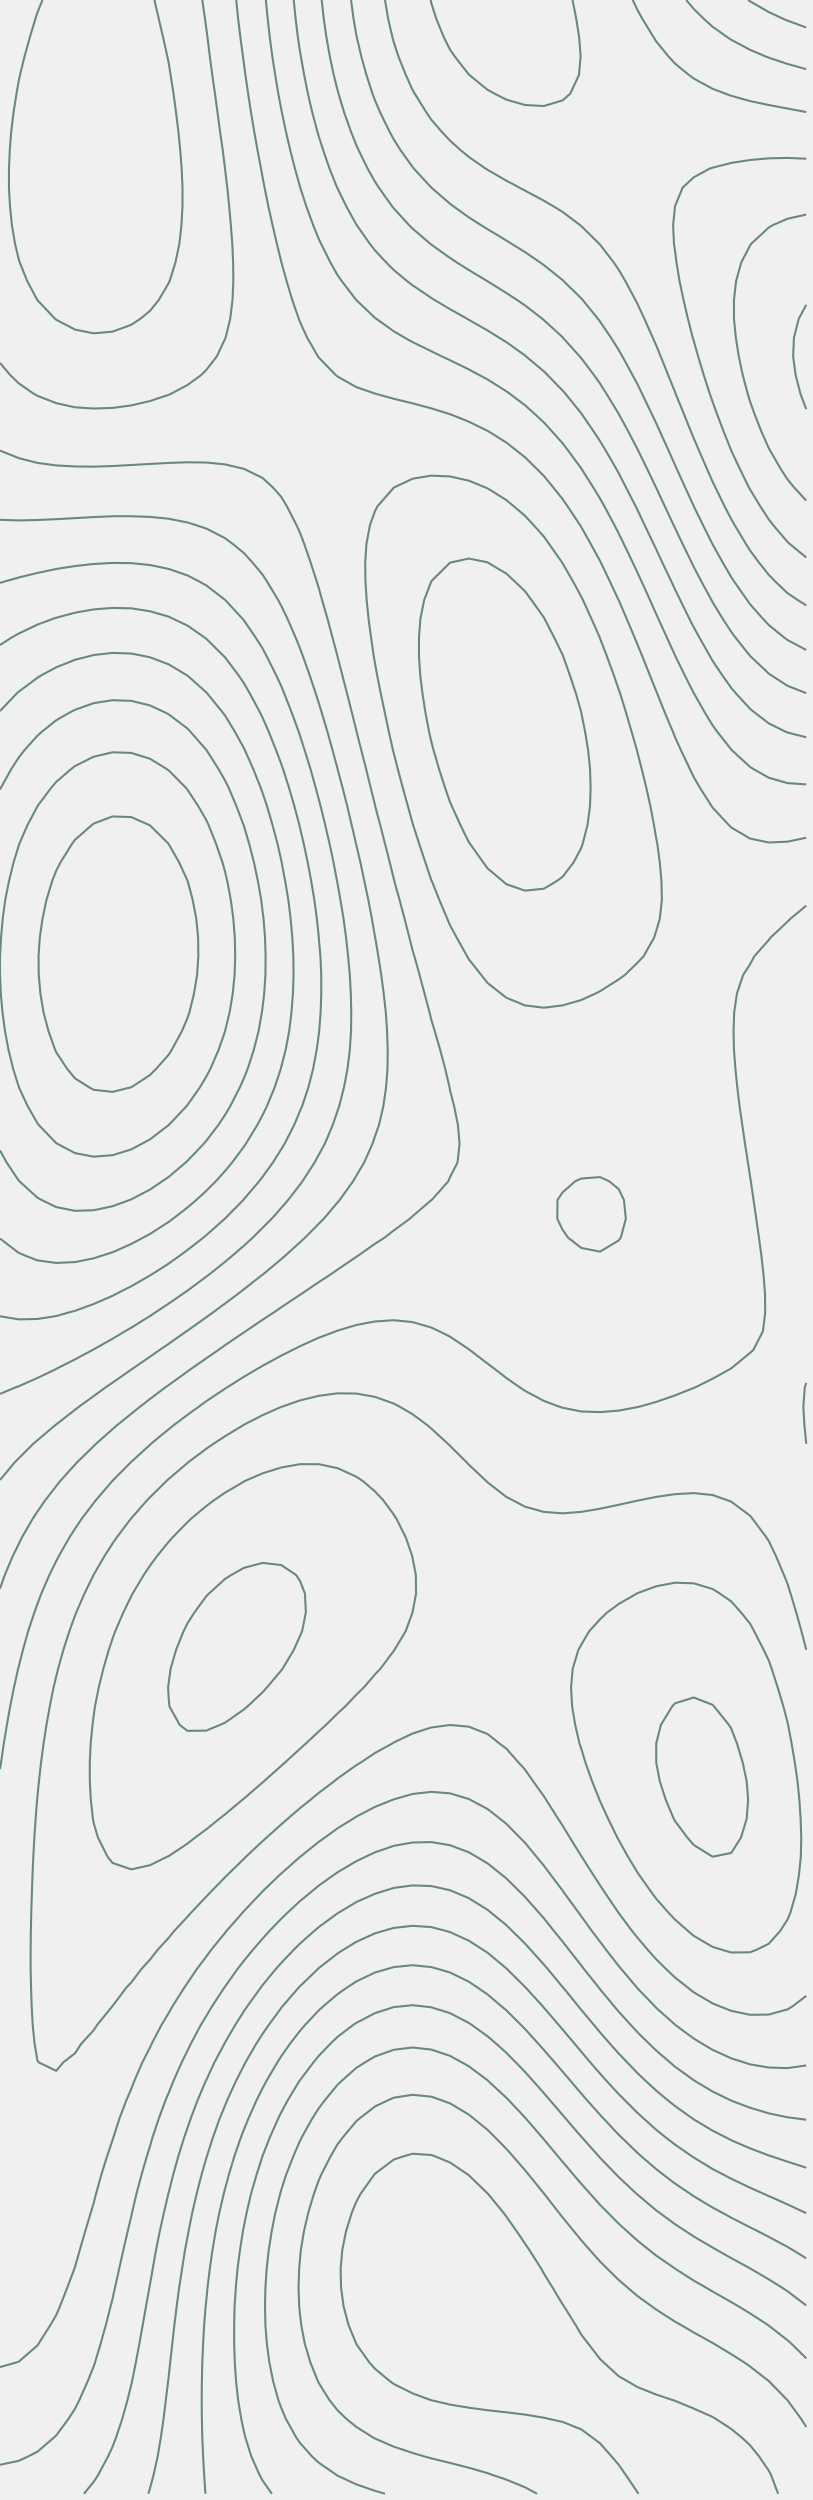
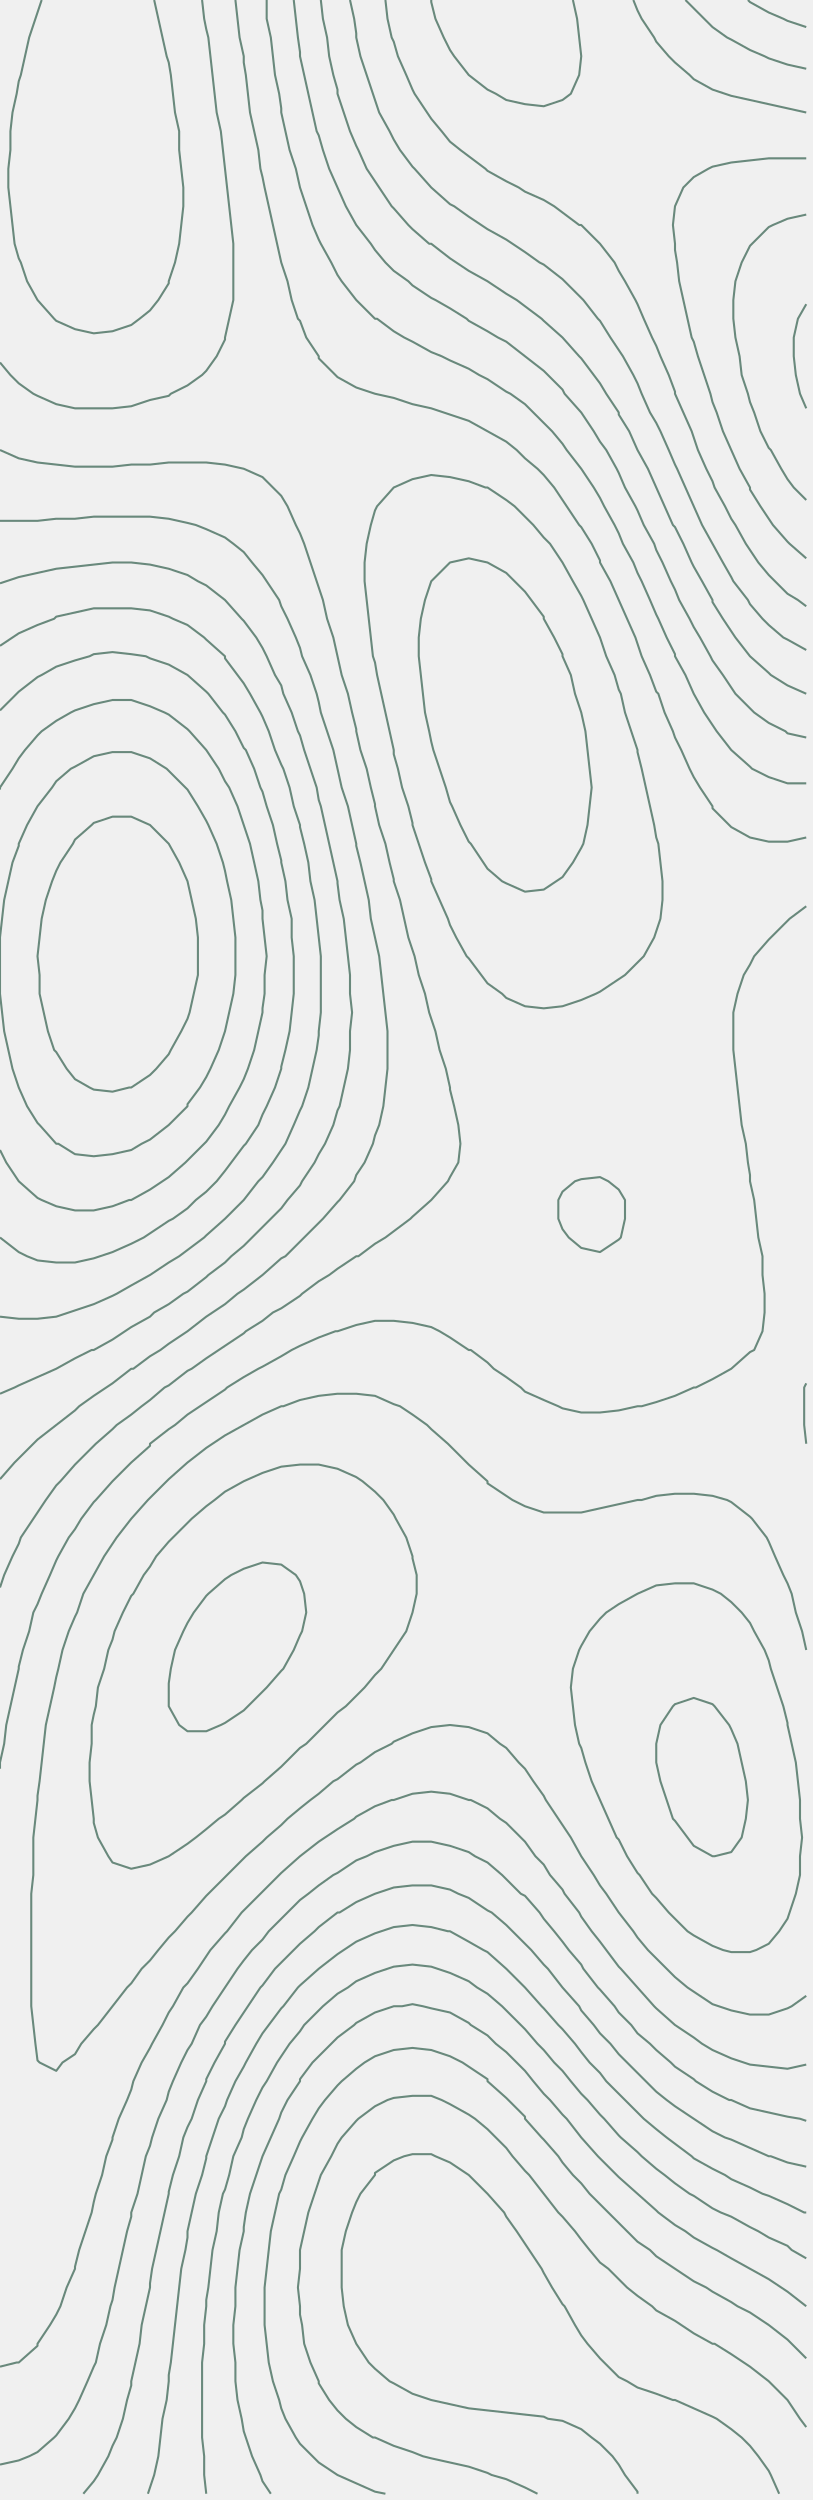
<svg xmlns="http://www.w3.org/2000/svg" preserveAspectRatio="none" overflow="visible" style="display: block;" width="390" height="1200" viewBox="0 0 390 1200" fill="none">
  <g id="Icon" opacity="0.7" clip-path="url(#clip0_0_97)">
-     <path id="Vector" d="M20.4 0L18 5.9L17 9L14.3 18L11.8 27L9.6 36L9 38.8L7.9 45L6.5 54L5.4 63L4.7 72L4.3 81V90L4.8 99L5.7 108L7.2 117L9 124.5L9.5 126L13.1 135L17.9 144L18 144.1L26.4 153L27 153.5L36 158.2L45 160L54 159.2L63 155.9L67.4 153L72 149.2L76.2 144L81 135.8L81.4 135L84.2 126L86.1 117L87.1 108L87.6 99V90L87.2 81L86.5 72L85.6 63L84.5 54L83.3 45L81.9 36L81 30.4L80.3 27L78.3 18L76.2 9L74.1 0M387 791.9L384.7 783L382.2 774L379.5 765L378 760.2L376.3 756L372.5 747L369 739.7L367.9 738L361.2 729L360 727.5L351 720.8L348.8 720L342 717.6L333 716.7L324 717.2L315 718.5L307.6 720L306 720.3L297 722.3L288 724.2L279 725.7L270 726.4L261 725.7L252 723.2L245.9 720L243 718.5L234 711.5L233.5 711L225 703L224.1 702L216 694L215 693L207 685.7L205 684L198 678.8L191.5 675L189 673.7L180 670.5L171 668.9L162 668.8L153 670L144 672.2L136 675L135 675.3L126 679.3L117 683.9L116.9 684L108 689.4L102.5 693L99 695.4L90.2 702L90 702.2L81 709.9L79.8 711L72 718.7L70.7 720L63 728.8L62.8 729L56 738L54 740.9L50.1 747L45 755.8L44.9 756L40.5 765L36.6 774L36 775.5L33.3 783L30.4 792L27.9 801L27 804.6L25.7 810L23.9 819L22.3 828L20.9 837L19.7 846L18.7 855L18 862L17.8 864L17.1 873L16.5 882L16 891L15.6 900L15.3 909L15 918L14.8 927L14.7 936V945L14.9 954L15.2 963L15.7 972L16.6 981L18 989.2L18.7 990L27 994L30.3 990L36 985.6L39 981L45 974.5L46.6 972L53.9 963L54 962.9L60.7 954L63 951.6L68 945L72 940.6L75.6 936L81 930.1L83.5 927L90 920L91.8 918L99 910.4L100.3 909L108 901.1L109.1 900L117 892.3L118.3 891L126 883.8L128 882L135 875.7L138.1 873L144 867.9L148.9 864L153 860.6L160.4 855L162 853.7L171 847.3L173.2 846L180 841.4L188.1 837L189 836.4L198 832.1L207 829.2L215.9 828H216H216.1L225 828.8L234 832.3L239.9 837L243 839.3L248.9 846L252 849.4L255.9 855L261 862.1L262.2 864L267.9 873L270 876.2L273.5 882L279 890.9L279.1 891L284.8 900L288 904.9L290.7 909L296.8 918L297 918.3L303.5 927L306 930.1L311 936L315 940.5L319.6 945L324 949.2L330.1 954L333 956.3L342 961.6L345.4 963L351 965.2L360 967.1L369 967L378 964.5L380.5 963L387 958M97.1 0L98.4 9L99 13.5L99.6 18L100.7 27L101.9 36L103.2 45L104.4 54L105.6 63L106.9 72L108 80.8V81L109.1 90L110 99L110.8 108L111.5 117L111.9 126L112 135L111.6 144L110.5 153L108.3 162L108 162.7L104.1 171L99 177.6L96.6 180L90 184.8L82.1 189L81 189.5L72 192.5L63 194.6L54 195.8L45 196.1L36 195.5L27 193.5L18 190L16.2 189L9 184L4.9 180L0 174.2M387 434.7L379.4 441L378 442.4L369.9 450L369 451.2L362.1 459L360 462.9L356.7 468L353.7 477L352.4 486L352.1 495L352.3 504L353 513L353.9 522L355 531L356.3 540L357.6 549L359 558L360 564.5L360.4 567L361.7 576L363 585L364.3 594L365.5 603L366.5 612L367.2 621L367.3 630L366.2 639L361.6 648L360 649.4L351 656.8L350.7 657L342 661.8L333.6 666L333 666.2L324 669.8L315 672.9L307.7 675L306 675.4L297 677.1L288 677.8L279 677.5L270 675.7L267.9 675L261 672.4L252 667.6L249.6 666L243 661.4L237.3 657L234 654.5L225.5 648L225 647.6L216 641.6L210.8 639L207 637.2L198 634.6L189 633.7L180 634.3L171 636L162 638.7L161.3 639L153 642.1L144 646.2L140.4 648L135 650.7L126 655.6L123.6 657L117 660.9L108.9 666L108 666.6L99 672.6L95.7 675L90 679.1L83.5 684L81 686L72.5 693L72 693.5L63 701.7L62.7 702L54 710.8L53.8 711L46.1 720L45 721.4L39.2 729L36 733.8L33.3 738L28.2 747L27 749.3L23.7 756L19.8 765L18 769.8L16.5 774L13.5 783L11 792L9 799.9L8.7 801L6.7 810L4.9 819L3.3 828L1.8 837L0.5 846L0 849.2M387 663.8L386.3 666L385.6 675L386.1 684L387 693M387 991.4L378 992.7L369 992.4L360 990.9L357.3 990L351 988L342 983.9L337.1 981L333 978.5L324.2 972L324 971.8L315 963.8L314.3 963L306 954.4L305.7 954L298.1 945L297 943.7L291 936L288 932L284.2 927L279 919.8L277.7 918L271.1 909L270 907.4L264.4 900L261 895.4L257.3 891L252 884.5L249.5 882L243 875.4L240 873L234 868.3L225.9 864L225 863.5L216 860.8L207 860.1L198 861.1L189 863.7L188.2 864L180 867.3L171 872L169.5 873L162 877.6L156 882L153 884.1L144.4 891L144 891.3L135 899.3L134.2 900L126 907.9L125 909L117 917.4L116.5 918L108.6 927L108 927.8L101.3 936L99 939.2L94.6 945L90 951.8L88.5 954L82.8 963L81 966.2L77.5 972L72.8 981L72 982.8L68.3 990L64.4 999L63 1002.7L60.7 1008L57.3 1017L54.4 1026L54 1027.3L51.4 1035L48.6 1044L46.1 1053L45 1057.4L43.6 1062L40.9 1071L38.3 1080L36 1088.1L35.7 1089L32.3 1098L28.8 1107L27 1111.2L24.2 1116L18.5 1125L18 1125.8L9 1133.6L7.8 1134L0 1136.2M113.4 0L114.3 9L115.4 18L116.6 27L117 30L117.8 36L119.1 45L120.5 54L122 63L123.6 72L125.3 81L126 84.9L127 90L128.8 99L130.8 108L132.9 117L135 125.6L135.1 126L137.6 135L140.3 144L143.4 153L144 154.5L147.4 162L152.6 171L153 171.6L161.1 180L162 180.7L171 185.8L180 188.9L180.3 189L189 191.4L198 193.6L207 196L213.4 198L216 198.8L225 202.4L234 206.8L234.4 207L243 212.4L247.6 216L252 219.5L257.6 225L261 228.4L265.6 234L270 239.5L272.4 243L278.4 252L279 253L283.5 261L288 269.2L288.4 270L292.7 279L296.9 288L297 288.1L300.8 297L304.6 306L306 309.4L308.3 315L311.9 324L315 331.8L315.5 333L319.1 342L322.9 351L324 353.8L326.8 360L331.1 369L333 373L335.9 378L341.6 387L342 387.6L349.8 396L351 397.2L360 402.5L369 404.4L378 404L387 402.1M0 762.5L2.3 756L6.1 747L9 741.1L10.5 738L15.7 729L18 725.5L21.8 720L27 713.3L28.8 711L36 703L36.9 702L45 694.1L46.1 693L54 686L56.3 684L63 678.6L67.5 675L72 671.5L79.3 666L81 664.8L90 658.3L91.8 657L99 652L104.8 648L108 645.7L117 639.6L117.9 639L126 633.5L131.4 630L135 627.5L144 621.5L144.8 621L153 615.4L158.3 612L162 609.4L171 603.3L171.5 603L180 597L184.7 594L189 590.6L196.7 585L198 583.8L207 576.1L207.2 576L215.2 567L216 565L219.6 558L220.6 549L219.8 540L218 531L216 523.4L215.8 522L213.7 513L211.3 504L208.7 495L207 489.4L206.2 486L203.8 477L201.4 468L198.9 459L198 456.1L196.5 450L194.2 441L191.8 432L189.3 423L189 421.8L187.1 414L184.8 405L182.5 396L180.1 387L180 386.4L177.9 378L175.7 369L173.4 360L171.1 351L171 350.5L168.9 342L166.6 333L164.3 324L162 315.1V315L159.6 306L157.2 297L154.6 288L153 282.2L152 279L149.1 270L146 261L144 255.7L142.3 252L137.7 243L135 238.5L131 234L126 229.4L117 225H116.9L108 222.9L99 222L90 221.9L81 222.2L72 222.7L63 223.2L54 223.7L45 224L36 223.9L27 223.4L18 222.2L9 219.9L0 216.3M387 1017.5L383.6 1017L378 1016.3L369 1014.4L360 1011.7L351 1008.3L350.4 1008L342 1003.9L333.8 999L333 998.5L324 992L321.7 990L315 984.3L311.6 981L306 975.5L302.8 972L297 965.6L294.8 963L288 954.8L287.4 954L280.2 945L279 943.4L273.2 936L270 931.9L266 927L261 920.7L258.6 918L252 910.5L250.5 909L243 901.6L241 900L234 894.4L228.3 891L225 889.1L216 885.7L207 884.2L198 884.4L189 886L180 889.1L176 891L171 893.4L162 898.7L160.2 900L153 905.1L148.3 909L144 912.5L138.1 918L135 921L129.2 927L126 930.6L121.3 936L117 941.3L114.1 945L108 953.6L107.7 954L101.8 963L99 967.7L96.4 972L91.6 981L90 984.3L87.2 990L83.2 999L81 1004.5L79.5 1008L76.2 1017L73.2 1026L72 1030.2L70.5 1035L67.9 1044L65.5 1053L63.4 1062L63 1063.9L61.3 1071L59.2 1080L57.2 1089L55.2 1098L54 1103.5L53.1 1107L50.8 1116L48.3 1125L45.6 1134L45 1135.8L42.1 1143L38.1 1152L36 1156.2L32.9 1161L27 1169L25.9 1170L18 1176.8L13.7 1179L9 1181.2L0 1183.1M127.6 0L128.5 9L129.5 18L130.7 27L132.1 36L133.6 45L135 52.4L135.3 54L137.2 63L139.3 72L141.6 81L144 89.6L144.1 90L147 99L150.3 108L153 114.7L154.1 117L158.6 126L162 132L164.1 135L171 144L180 152.6L180.6 153L189 159L194.1 162L198 164.2L207 168.6L211.9 171L216 172.9L225 177.3L230 180L234 182.1L243 187.8L244.7 189L252 194.5L255.9 198L261 202.7L264.9 207L270 212.7L272.5 216L279 224.8L279.1 225L284.8 234L288 239.3L290.1 243L294.9 252L297 256.1L299.4 261L303.7 270L306 274.9L307.9 279L312 288L315 294.8L316 297L320.1 306L324 314.5L324.2 315L328.6 324L333 332.7L333.2 333L338.3 342L342 348.1L344.1 351L351 359.8L351.2 360L360 368.1L361.4 369L369 373.3L378 375.9L387 376.5M0 710.4L7 702L9 700L16 693L18 691.3L26.6 684L27 683.7L36 676.7L38.2 675L45 670.1L50.6 666L54 663.7L63 657.4L63.6 657L72 651.2L76.6 648L81 645L89.5 639L90 638.7L99 632.3L102.2 630L108 625.7L114.3 621L117 618.9L125.8 612L126 611.9L135 604.4L136.6 603L144 596.3L146.5 594L153 587.4L155.4 585L162 577.2L163 576L169.5 567L171 564.4L174.8 558L178.8 549L180 545.4L181.9 540L184 531L185.3 522L186 513L186.1 504L185.8 495L185.2 486L184.2 477L183 468L181.6 459L180.1 450L180 449.6L178.5 441L176.8 432L174.9 423L173 414L171 405.5L170.9 405L168.8 396L166.7 387L164.4 378L162 369V368.9L159.6 360L157.1 351L154.4 342L153 337.4L151.6 333L148.6 324L145.4 315L144 311.2L141.9 306L138 297L135 290.8L133.5 288L128.1 279L126 275.8L121.2 270L117 265.4L111.6 261L108 258.3L99 253.7L93.9 252L90 250.8L81 249L72 248.1L63 247.8H54L45 248.2L36 248.7L27 249.2L18 249.6L9 249.8L0 249.5M387 1040.5L378 1037.6L370.2 1035L369 1034.6L360 1031.2L351 1027.3L348.5 1026L342 1022.7L333 1017.3L332.6 1017L324 1010.9L320.4 1008L315 1003.5L310.1 999L306 995.1L301.1 990L297 985.7L292.8 981L288 975.5L285.1 972L279 964.7L277.6 963L270.3 954L270 953.7L262.8 945L261 942.9L254.8 936L252 932.9L246 927L243 924L235.6 918L234 916.7L225 911.1L220 909L216 907.3L207 905.3L198 905L189 906.2L180 909L171 913L162.7 918L162 918.4L153 925L150.7 927L144 932.9L140.9 936L135 942.2L132.5 945L126 952.9L125.2 954L118.7 963L117 965.5L112.9 972L108 980.4L107.7 981L102.9 990L99 998.5L98.7 999L94.9 1008L91.5 1017L90 1021.4L88.4 1026L85.6 1035L83.1 1044L81 1052.3L80.8 1053L78.7 1062L76.7 1071L74.9 1080L73.3 1089L72 1096.5L71.7 1098L70.1 1107L68.5 1116L66.9 1125L65.2 1134L63.4 1143L63 1144.7L61.2 1152L58.7 1161L55.7 1170L54 1174.5L51.9 1179L47.1 1188L45 1191.2L40.3 1197M141 0L141.9 9L143 18L144 24.7L144.4 27L146 36L147.8 45L149.9 54L152.3 63L153 65.4L155.1 72L158.2 81L161.8 90L162 90.4L166.2 99L171 107.7L171.2 108L177.5 117L180 120.2L185.4 126L189 129.6L195.5 135L198 136.9L207 143L208.6 144L216 148.4L224.2 153L225 153.5L234 158.6L239.4 162L243 164.2L252 170.6L252.4 171L261 178.2L262.8 180L270 187.4L271.4 189L278.7 198L279 198.4L284.9 207L288 211.7L290.6 216L295.8 225L297 227.2L300.5 234L305.1 243L306 244.8L309.4 252L313.7 261L315 263.7L317.9 270L322.2 279L324 282.9L326.5 288L330.9 297L333 301.1L335.7 306L340.8 315L342 317.1L346.6 324L351 330.2L353.4 333L360 340.2L362.2 342L369 347.2L376.6 351L378 351.6L387 353.9M0 669.1L7.3 666L9 665.4L18 661.4L27 657.1L27.1 657L36 652.5L44.4 648L45 647.7L54 642.6L60 639L63 637.3L72 631.7L74.5 630L81 625.7L87.8 621L90 619.5L99 612.8L100.1 612L108 605.7L111.2 603L117 598L121.4 594L126 589.4L130.4 585L135 579.8L138.3 576L144 568.6L145.2 567L151 558L153 554.3L155.9 549L159.7 540L162 533.3L162.8 531L165.1 522L166.8 513L167.9 504L168.5 495L168.6 486L168.4 477L167.9 468L167.1 459L166.1 450L164.9 441L163.4 432L162 424L161.8 423L160.1 414L158.2 405L156.1 396L153.9 387L153 383.6L151.5 378L149 369L146.2 360L144 353.1L143.3 351L140 342L136.5 333L135 329.3L132.5 324L128 315L126 311.2L122.7 306L117 297.7L116.4 297L108.1 288L108 287.9L99 281L95.4 279L90 276.2L81 273.1L72 271.2L63 270.3L54 270.2L45 270.7L36 271.7L27 273.1L18 275L9 277.2L2.6 279L0 279.8M387 1062.3L386.3 1062L378 1058.1L369 1054.1L366.5 1053L360 1050.1L351 1045.8L347.6 1044L342 1041.1L333 1035.6L332.1 1035L324 1029.4L319.6 1026L315 1022.3L309.1 1017L306 1014.2L299.8 1008L297 1005.2L291.3 999L288 995.3L283.4 990L279 984.8L275.8 981L270 974.1L268.2 972L261 963.6L260.5 963L252.3 954L252 953.7L243.2 945L243 944.8L234 937.3L232 936L225 931.5L216 927.4L214.6 927L207 925L198 924.4L189 925.4L183.4 927L180 928L171 932.1L164.6 936L162 937.7L153 944.7L152.7 945L144 953.4L143.4 954L135.6 963L135 963.8L129 972L126 976.3L123 981L117.8 990L117 991.6L113.2 999L109.1 1008L108 1010.7L105.4 1017L102.2 1026L99.3 1035L99 1036L96.7 1044L94.4 1053L92.3 1062L90.5 1071L90 1073.8L88.8 1080L87.4 1089L86 1098L84.8 1107L83.7 1116L82.7 1125L81.7 1134L81 1140.5L80.7 1143L79.6 1152L78.5 1161L77.2 1170L75.7 1179L73.7 1188L72 1194.4L71.2 1197M154.4 0L155.4 9L156.7 18L158.3 27L160.2 36L162 43.2L162.5 45L165.2 54L168.4 63L171 69.6L172.1 72L176.5 81L180 87.2L181.8 90L188.2 99L189 100L196.3 108L198 109.7L206.5 117L207 117.4L216 123.8L219.3 126L225 129.6L234 135L243 140.6L248.2 144L252 146.6L260.3 153L261 153.6L270 161.8L270.1 162L278.2 171L279 171.9L285.1 180L288 184.1L291.1 189L296.6 198L297 198.7L301.5 207L306 215.6L306.2 216L310.6 225L314.9 234L315 234.2L319.1 243L323.3 252L324 253.4L327.6 261L332 270L333 272.1L336.6 279L341.5 288L342 289L346.9 297L351 303.3L353 306L360 314.8L360.2 315L369 323.3L370 324L378 329.2L387 332.7M359.1 0L360 0.6L369 5.8L375.9 9L378 9.9L387 13.2M0 631.8L9 633.3L18 633.1L27 631.7L32.9 630L36 629.2L45 625.9L54 622L55.9 621L63 617.4L72 612.2L72.4 612L81 606.5L85.9 603L90 600L97.7 594L99 592.9L107.9 585L108 584.9L116.8 576L117 575.7L124.4 567L126 564.9L131 558L135 551.6L136.6 549L141.2 540L144 533.3L145 531L148 522L150.3 513L152 504L153 496.7L153.2 495L153.9 486L154.2 477V468L153.8 459L153 450V449.6L152.1 441L150.9 432L149.4 423L147.7 414L145.8 405L144 397.4L143.7 396L141.3 387L138.7 378L135.8 369L135 366.7L132.5 360L128.9 351L126 344.4L124.8 342L120 333L117 327.8L114.4 324L108 315.5L107.5 315L99 306.6L98.2 306L90 300.3L83.1 297L81 296L72 293.4L63 292L54 291.8L45 292.5L36 294.1L27 296.5L25.5 297L18 299.8L9 304.1L5.6 306L0 309.6M387 1084L380.5 1080L378 1078.5L369 1073.7L363.8 1071L360 1069.1L351 1064.5L346.5 1062L342 1059.6L333 1054.2L331.3 1053L324 1048.1L318.6 1044L315 1041.2L307.8 1035L306 1033.4L298.4 1026L297 1024.7L289.8 1017L288 1015.1L281.7 1008L279 1004.9L274 999L270 994.3L266.3 990L261 983.9L258.4 981L252 973.9L250.1 972L243 964.9L240.7 963L234 957.3L229.2 954L225 951.2L216 946.8L209.9 945L207 944.2L198 943.3L189 944.2L186.3 945L180 946.8L171 951.1L166.6 954L162 957.2L155.2 963L153 965L146.4 972L144 974.8L139.2 981L135 987L133.1 990L127.8 999L126 1002.4L123.2 1008L119.2 1017L117 1022.4L115.6 1026L112.5 1035L109.8 1044L108 1050.7L107.4 1053L105.3 1062L103.5 1071L102 1080L100.7 1089L99.6 1098L99 1104.5L98.7 1107L98 1116L97.5 1125L97.1 1134L96.9 1143L96.8 1152L96.9 1161L97.1 1170L97.5 1179L98 1188L98.6 1197M168.5 0L169.7 9L171 16.5L171.3 18L173.4 27L175.9 36L178.8 45L180 48.2L182.5 54L186.9 63L189 66.9L192.2 72L198 80.1L198.7 81L207 90L216 97.8L217.6 99L225 104.3L230.8 108L234 110L243 115.4L245.5 117L252 121L259.3 126L261 127.2L270 134.4L270.6 135L279 143.2L279.7 144L287 153L288 154.3L293.2 162L297 168L298.7 171L303.6 180L306 184.4L308.2 189L312.5 198L315 203.2L316.7 207L320.8 216L324 223.2L324.8 225L328.9 234L333 242.9V243L337.4 252L341.9 261L342 261.2L346.9 270L351 277L352.3 279L358.6 288L360 290L366.2 297L369 300L376.4 306L378 307.2L387 312M329.4 0L333 4.3L337.8 9L342 12.8L349.3 18L351 19.1L360 23.9L367.3 27L369 27.7L378 30.7L387 33.2M0 594.5L9 601.4L12.8 603L18 605L27 606.2L36 605.8L45 604L48 603L54 601.1L63 597.1L68.8 594L72 592.3L81 586.5L83 585L90 579.6L94.2 576L99 571.6L103.6 567L108 562.1L111.4 558L117 550.5L118 549L123.5 540L126 535.3L128.1 531L131.8 522L134.8 513L135 512.1L137.1 504L138.8 495L139.9 486L140.6 477L140.9 468L140.8 459L140.3 450L139.5 441L138.4 432L136.9 423L135.2 414L135 412.9L133.2 405L130.8 396L128.2 387L126 380.5L125.1 378L121.5 369L117.5 360L117 358.9L112.6 351L108 343.4L106.9 342L99.6 333L99 332.3L90 324.3L89.5 324L81 318.9L72 315.5L69.6 315L63 313.7L54 313.4L45 314.4L42.7 315L36 316.7L27 320.3L20.1 324L18 325.3L9 332L7.9 333L0 341.3M387 1106.6L378 1099.8L375.3 1098L369 1094.1L360.3 1089L360 1088.8L351 1083.9L344.1 1080L342 1078.8L333 1073.5L329.2 1071L324 1067.6L316.4 1062L315 1061L306 1053.4L305.5 1053L297 1045L296 1044L288 1035.7L287.4 1035L279.4 1026L279 1025.6L271.6 1017L270 1015.1L263.9 1008L261 1004.6L256 999L252 994.5L247.6 990L243 985.3L238.2 981L234 977.4L226.5 972L225 971L216 966.3L207 963.5L202.6 963L198 962.5L193.2 963L189 963.4L180 966.3L171 971L169.5 972L162 977.7L158.6 981L153 986.8L150.4 990L144 998.5L143.6 999L138.2 1008L135 1013.9L133.5 1017L129.5 1026L126 1034.9V1035L123.1 1044L120.5 1053L118.4 1062L117 1068.9L116.6 1071L115.2 1080L114 1089L113.2 1098L112.6 1107L112.4 1116V1125L112.7 1134L113.3 1143L114.3 1152L115.8 1161L117 1166.8L117.8 1170L120.6 1179L124.6 1188L126 1190.6L130.5 1197M184.8 0L186.3 9L188.4 18L189 20.2L191.2 27L194.8 36L198 43.1L199.1 45L204.7 54L207 57.4L211.8 63L216 67.5L221 72L225 75.3L233.2 81L234 81.5L243 86.7L249.2 90L252 91.5L261 96.3L265.6 99L270 101.7L278.4 108L279 108.5L287.6 117L288 117.4L294.6 126L297 129.5L300.2 135L305 144L306 145.9L309.3 153L313.3 162L315 165.8L317.1 171L320.7 180L324 188.1L324.3 189L328 198L331.6 207L333 210.4L335.4 216L339.3 225L342 231.1L343.4 234L347.8 243L351 249.2L352.6 252L358 261L360 264.2L364.3 270L369 275.9L372 279L378 284.7L382.9 288L387 290.6M303.7 0L306 4.8L308.3 9L313.8 18L315 19.9L320.8 27L324 30.5L330.7 36L333 37.7L342 42.6L348.3 45L351 46L360 48.5L369 50.4L378 52.1L387 53.8M0 552.2L3.2 558L9 566.7L9.3 567L18 574.9L20 576L27 579.4L36 581.2L45 580.9L54 579L62.2 576L63 575.7L72 571L77.9 567L81 564.9L89.1 558L90 557.2L97.8 549L99 547.6L104.8 540L108 535.2L110.5 531L115.1 522L117 517.7L118.9 513L121.8 504L124.1 495L125.7 486L126 483.8L126.8 477L127.4 468L127.5 459L127.2 450L126.5 441L126 437.1L125.4 432L123.8 423L121.9 414L119.6 405L117 396.2L116.9 396L113.5 387L109.7 378L108 374.6L104.8 369L99.1 360L99 359.9L91.2 351L90 349.7L81 342.9L79.3 342L72 338.6L63 336.4L54 336.1L45 337.5L36 340.7L33.5 342L27 345.7L20.4 351L18 353.1L11.8 360L9 363.6L5.5 369L0.5 378L0 379M387 1132L379.9 1125L378 1123.3L369 1116.3L368.6 1116L360 1110.4L354.4 1107L351 1105L342 1099.9L338.8 1098L333 1094.7L324.1 1089L324 1088.9L315 1082.7L311.6 1080L306 1075.5L301 1071L297 1067.4L291.7 1062L288 1058.3L283.3 1053L279 1048.2L275.4 1044L270 1037.6L267.8 1035L261 1026.8L260.3 1026L252.5 1017L252 1016.4L244.1 1008L243 1006.9L234.5 999L234 998.5L225 991.8L221.8 990L216 986.8L207 983.8L198 982.8L189 983.9L180 987.1L175.1 990L171 992.6L163.8 999L162 1000.7L156 1008L153 1012L149.8 1017L144.8 1026L144 1027.6L140.8 1035L137.3 1044L135 1051.2L134.5 1053L132.2 1062L130.4 1071L129 1080L128 1089L127.4 1098L127.2 1107L127.4 1116L128.1 1125L129.3 1134L131.1 1143L133.6 1152L135 1155.8L137.2 1161L142.2 1170L144 1172.6L149.7 1179L153 1182.1L161.6 1188L162 1188.3L171 1192.5L180 1195.6L184.8 1197M206.7 0L207 1.4L209.4 9L213.1 18L216 23.8L218.2 27L225 35.7L225.3 36L234 43.1L237.5 45L243 47.8L252 50.4L261 50.9L270 48.2L273.7 45L277.9 36L278.7 27L278 18L276.6 9L274.8 0M387 76.2L378 75.8L369 76L360 76.8L351 78.2L342 80.5L340.5 81L333 85.1L327.7 90L324 99V99.1L323.1 108L323.5 117L324 120.3L324.7 126L326.2 135L328.1 144L330.2 153L332.5 162L333 163.6L335.1 171L337.8 180L340.7 189L342 192.7L343.9 198L347.3 207L350.9 216L351 216.3L355.1 225L359.5 234L360 234.9L364.9 243L369 249.3L371.1 252L378 260.1L379 261L387 267.6M387 1164.9L384.5 1161L378 1152.1L377.9 1152L369.1 1143L369 1142.9L360 1135.9L357.3 1134L351 1130L342.7 1125L342 1124.6L333 1119.6L326.9 1116L324 1114.4L315 1108.6L312.8 1107L306 1102.1L301.2 1098L297 1094.4L291.5 1089L288 1085.5L283.1 1080L279 1075.3L275.5 1071L270 1064.3L268.2 1062L261.2 1053L261 1052.8L253.9 1044L252 1041.7L246.2 1035L243 1031.4L237.7 1026L234 1022.3L227.5 1017L225 1015L216 1009.6L211.6 1008L207 1006.4L198 1005.5L189 1006.9L186.5 1008L180 1011.1L172.4 1017L171 1018.2L164.5 1026L162 1029.3L158.7 1035L154.1 1044L153 1046.6L150.7 1053L148 1062L145.9 1071L144.4 1080L144 1084.4L143.6 1089L143.3 1098L143.6 1107L144 1110.9L144.6 1116L146.3 1125L149 1134L152.6 1143L153 1143.8L158.1 1152L162 1156.9L166.2 1161L171 1164.9L179.1 1170L180 1170.5L189 1174.4L198 1177.4L203.4 1179L207 1180L216 1182.2L225 1184.5L234 1187.1L236.5 1188L243 1190.2L252 1193.9L257.8 1197M387 103L378 105L371.1 108L369 109.2L360.6 117L360 117.9L355.8 126L353.3 135L352.3 144V153L353.2 162L354.6 171L356.5 180L358.9 189L360 192.6L361.9 198L365.4 207L369 215.1L369.5 216L374.7 225L378 230.1L381.2 234L387 240.3M373.5 1197L370.1 1188L369 1185.9L364.3 1179L360 1173.7L356 1170L351 1165.9L343.5 1161L342 1160.1L333 1156.1L324 1152.4L322.8 1152L315 1149.4L306 1145.8L301.2 1143L297 1140.6L289.8 1134L288 1132.3L282.4 1125L279 1120.6L276.3 1116L270.7 1107L270 1106L265.2 1098L261 1091.2L259.8 1089L254.1 1080L252 1076.9L248 1071L243 1063.9L241.6 1062L234.2 1053L234 1052.8L225 1044.1L224.9 1044L216 1038L208.7 1035L207 1034.4L198 1033.8L193.8 1035L189 1036.6L180 1043.4L179.5 1044L173.1 1053L171 1056.9L168.9 1062L166.1 1071L164.3 1080L163.5 1089L163.7 1098L164.9 1107L167.3 1116L171 1125V1125.1L177.3 1134L180 1137L187.2 1143L189 1144.3L198 1148.8L206.6 1152L207 1152.1L216 1154.2L225 1155.7L234 1156.9L243 1157.9L252 1159L261 1160.5L263.2 1161L270 1162.5L279 1166.1L284.3 1170L288 1172.8L293.5 1179L297 1183.1L300.4 1188L306 1196.3L306.5 1197M387 146.3L383.4 153L381.1 162L380.7 171L381.9 180L384.2 189L387 196.4M117 752.6L111 756L108 757.9L100.2 765L99 766.2L93.3 774L90 779.2L88.1 783L84.5 792L81.9 801L81 807.5L80.7 810L81 815.5L81.3 819L86.3 828L90 830.8L99 830.7L105.5 828L108 826.9L117 820.6L118.9 819L126 812.3L128.1 810L135 801.8L135.6 801L141 792L144 785.3L145 783L146.8 774L146.4 765L144 758.8L142.1 756L135 751.2L126 750.2L117 752.6ZM324 817.6L322.7 819L317.2 828L315 836.8V837V846V846.1L316.7 855L319.6 864L323.4 873L324 874.1L329.9 882L333 885.6L341.7 891L342 891.2L343.2 891L351 889.4L355.7 882L358.4 873L359.1 864L358.4 855L356.5 846L353.8 837L351 829.7L349.9 828L342.7 819L342 818.3L333 814.8L324 817.6ZM126 707.2L117.3 711L117 711.2L108 716.5L102.9 720L99 722.9L91.7 729L90 730.6L82.8 738L81 740L75.3 747L72 751.5L69 756L63.6 765L63 766.2L59.2 774L55.3 783L54 786.6L52.2 792L49.6 801L47.4 810L45.6 819L45 823.3L44.4 828L43.5 837L43.1 846V855L43.6 864L44.6 873L45 875.1L47 882L51.5 891L54 894.2L63 897.3L72 895.3L80.7 891L81 890.9L90 884.9L93.7 882L99 878.1L105.3 873L108 870.9L116.2 864L117 863.4L126 855.6L126.7 855L135 847.6L136.8 846L144 839.4L146.7 837L153 831.1L156.4 828L162 822.5L165.8 819L171 813.5L174.6 810L180 803.7L182.6 801L189 792.4L189.3 792L194.7 783L198 774L199.7 765L199.6 756L198 747.7L197.9 747L194.8 738L190.3 729L189 727L183.9 720L180 715.9L174.3 711L171 708.8L162 704.7L153 702.8H144L135 704.4L126 707.2ZM306 764.7L305.5 765L297 769.9L291.4 774L288 777.3L282.8 783L279 789.5L277.6 792L274.9 801L274.1 810L274.6 819L276.1 828L278.2 837L279 839.3L281 846L284.2 855L287.8 864L288 864.5L291.9 873L296.3 882L297 883.3L301.3 891L306 898.8L306.8 900L313.2 909L315 911.4L320.8 918L324 921.4L330.4 927L333 929.2L342 934.5L346.9 936L351 937.2L360 937.1L362.9 936L369 933L374.4 927L378 921.4L379.4 918L382 909L383.5 900L384.4 891L384.6 882L384.3 873L383.7 864L382.8 855L381.5 846L380 837L378.3 828L378 826.6L376 819L373.3 810L370.4 801L369 797L366.6 792L362 783L360 779.3L355.7 774L351 768.7L345.7 765L342 762.7L333 760L324 759.7L315 761.4L306 764.7ZM225 268.1L216.3 270L216 270.1L207 279V279.1L203.6 288L201.8 297L201.1 306V315L201.7 324L202.8 333L204.2 342L205.9 351L207 355.9L208.1 360L210.7 369L213.6 378L216 385L216.9 387L221 396L225 404.2L225.6 405L232 414L234 416.8L241.4 423L243 424.4L252 427.5L261 426.6L267.1 423L270 420.9L275.3 414L279 407L279.7 405L282 396L283.2 387L283.5 378L283.2 369L282.3 360L280.8 351L279 342V341.9L276.5 333L273.5 324L270.3 315L270 314.2L266 306L261.4 297L261 296.3L255.1 288L252 283.8L247 279L243 275.3L234.1 270L234 269.9L225 268.1ZM198 229.8L189.1 234L189 234.1L181.2 243L180 245.3L177.6 252L175.9 261L175.3 270L175.4 279L176 288L176.9 297L178.1 306L179.4 315L180 318.4L181 324L182.8 333L184.7 342L186.6 351L188.6 360L189 361.5L190.9 369L193.3 378L195.8 387L198 395L198.3 396L201.2 405L204.2 414L207 422.4L207.3 423L210.9 432L214.7 441L216 444.1L219.2 450L224.2 459L225 460.4L231 468L234 471.8L240.6 477L243 478.9L252 482.6L261 483.7L270 482.6L279 480L285.6 477L288 475.8L297 470.1L299.9 468L306 462.1L308.9 459L314 450L315 446.8L316.7 441L317.7 432L317.5 423L316.7 414L315.5 405L315 402.5L313.9 396L312.2 387L310.2 378L308 369L306 361.3L305.7 360L303.1 351L300.5 342L297.7 333L297 331L294.6 324L291.3 315L288 306.4L287.9 306L283.9 297L279.8 288L279 286.4L275 279L270 270.3L269.8 270L263.5 261L261 257.5L256.1 252L252 247.6L246.6 243L243 240L234 234.4L233 234L225 230.7L216 228.7L207 228.3L198 229.8ZM279 565.7L276.1 567L270 572.4L267.6 576L267.5 585L270 590.2L272.6 594L279 599L288 600.8L297 595.4L298 594L300.4 585L299.5 576L297 570.8L292.4 567L288 565L279 565.7ZM36 367.7L34.3 369L27 375.3L24.7 378L18 386.9V387L13.2 396L9.3 405L9 405.9L6.5 414L4.3 423L2.5 432L1.3 441L0.5 450L0 459V468L0.4 477L1.2 486L2.4 495L4.1 504L6.3 513L9 521.6L9.1 522L13.3 531L18 539.2L18.6 540L27 548.7L27.5 549L36 553.5L45 555.2L54 554.5L63 551.7L68.1 549L72 546.9L81 540L89.5 531L90 530.4L95.9 522L99 516.8L101 513L104.9 504L108 495.1V495L110.2 486L111.7 477L112.6 468L112.9 459L112.7 450L112 441L110.8 432L109.1 423L108 418.3L106.8 414L103.7 405L100.1 396L99 393.6L95.2 387L90 379.1L89.1 378L81 369.8L79.8 369L72 364.2L63 361.4L54 361.1L45 363.2L36 367.7ZM45 395.3L44.1 396L36 403.1L34.6 405L29 414L27 417.9L25 423L22.3 432L20.4 441L19.1 450L18.5 459L18.6 468L19.4 477L20.9 486L23.3 495L26.5 504L27 505.1L32.2 513L36 517.6L42.9 522L45 523.1L54 524.1L62.5 522L63 521.9L72 516L75 513L81 506.2L82.4 504L87.3 495L90 488.6L90.9 486L93.1 477L94.6 468L95.2 459L95.1 450L94.2 441L92.5 432L90.1 423L90 422.7L86 414L81 405.2L80.9 405L72 396.2L71.6 396L63 392.2L54 391.9L45 395.3Z" stroke-linejoin="round" stroke="#2F5C4A" />
+     <path id="Vector" d="M20 0L18 6L17 9L14 18L12 27L10 36L9 39L8 45L6 54L5 63L5 72L4 81V90L5 99L6 108L7 117L9 124L10 126L13 135L18 144L18 144L26 153L27 154L36 158L45 160L54 159L63 156L67 153L72 149L76 144L81 136L81 135L84 126L86 117L87 108L88 99V90L87 81L86 72L86 63L84 54L83 45L82 36L81 30L80 27L78 18L76 9L74 0M387 792L385 783L382 774L380 765L378 760L376 756L372 747L369 740L368 738L361 729L360 728L351 721L349 720L342 718L333 717L324 717L315 718L308 720L306 720L297 722L288 724L279 726L270 726L261 726L252 723L246 720L243 718L234 712L234 711L225 703L224 702L216 694L215 693L207 686L205 684L198 679L192 675L189 674L180 670L171 669L162 669L153 670L144 672L136 675L135 675L126 679L117 684L117 684L108 689L102 693L99 695L90 702L90 702L81 710L80 711L72 719L71 720L63 729L63 729L56 738L54 741L50 747L45 756L45 756L40 765L37 774L36 776L33 783L30 792L28 801L27 805L26 810L24 819L22 828L21 837L20 846L19 855L18 862L18 864L17 873L16 882L16 891L16 900L15 909L15 918L15 927L15 936V945L15 954L15 963L16 972L17 981L18 989L19 990L27 994L30 990L36 986L39 981L45 974L47 972L54 963L54 963L61 954L63 952L68 945L72 941L76 936L81 930L84 927L90 920L92 918L99 910L100 909L108 901L109 900L117 892L118 891L126 884L128 882L135 876L138 873L144 868L149 864L153 861L160 855L162 854L171 847L173 846L180 841L188 837L189 836L198 832L207 829L216 828H216H216L225 829L234 832L240 837L243 839L249 846L252 849L256 855L261 862L262 864L268 873L270 876L274 882L279 891L279 891L285 900L288 905L291 909L297 918L297 918L304 927L306 930L311 936L315 940L320 945L324 949L330 954L333 956L342 962L345 963L351 965L360 967L369 967L378 964L380 963L387 958M97 0L98 9L99 14L100 18L101 27L102 36L103 45L104 54L106 63L107 72L108 81V81L109 90L110 99L111 108L112 117L112 126L112 135L112 144L110 153L108 162L108 163L104 171L99 178L97 180L90 185L82 189L81 190L72 192L63 195L54 196L45 196L36 196L27 194L18 190L16 189L9 184L5 180L0 174M387 435L379 441L378 442L370 450L369 451L362 459L360 463L357 468L354 477L352 486L352 495L352 504L353 513L354 522L355 531L356 540L358 549L359 558L360 564L360 567L362 576L363 585L364 594L366 603L366 612L367 621L367 630L366 639L362 648L360 649L351 657L351 657L342 662L334 666L333 666L324 670L315 673L308 675L306 675L297 677L288 678L279 678L270 676L268 675L261 672L252 668L250 666L243 661L237 657L234 654L226 648L225 648L216 642L211 639L207 637L198 635L189 634L180 634L171 636L162 639L161 639L153 642L144 646L140 648L135 651L126 656L124 657L117 661L109 666L108 667L99 673L96 675L90 679L84 684L81 686L72 693L72 694L63 702L63 702L54 711L54 711L46 720L45 721L39 729L36 734L33 738L28 747L27 749L24 756L20 765L18 770L16 774L14 783L11 792L9 800L9 801L7 810L5 819L3 828L2 837L0 846L0 849M387 664L386 666L386 675L386 684L387 693M387 991L378 993L369 992L360 991L357 990L351 988L342 984L337 981L333 978L324 972L324 972L315 964L314 963L306 954L306 954L298 945L297 944L291 936L288 932L284 927L279 920L278 918L271 909L270 907L264 900L261 895L257 891L252 884L250 882L243 875L240 873L234 868L226 864L225 864L216 861L207 860L198 861L189 864L188 864L180 867L171 872L170 873L162 878L156 882L153 884L144 891L144 891L135 899L134 900L126 908L125 909L117 917L116 918L109 927L108 928L101 936L99 939L95 945L90 952L88 954L83 963L81 966L78 972L73 981L72 983L68 990L64 999L63 1003L61 1008L57 1017L54 1026L54 1027L51 1035L49 1044L46 1053L45 1057L44 1062L41 1071L38 1080L36 1088L36 1089L32 1098L29 1107L27 1111L24 1116L18 1125L18 1126L9 1134L8 1134L0 1136M113 0L114 9L115 18L117 27L117 30L118 36L119 45L120 54L122 63L124 72L125 81L126 85L127 90L129 99L131 108L133 117L135 126L135 126L138 135L140 144L143 153L144 154L147 162L153 171L153 172L161 180L162 181L171 186L180 189L180 189L189 191L198 194L207 196L213 198L216 199L225 202L234 207L234 207L243 212L248 216L252 220L258 225L261 228L266 234L270 240L272 243L278 252L279 253L284 261L288 269L288 270L293 279L297 288L297 288L301 297L305 306L306 309L308 315L312 324L315 332L316 333L319 342L323 351L324 354L327 360L331 369L333 373L336 378L342 387L342 388L350 396L351 397L360 402L369 404L378 404L387 402M0 762L2 756L6 747L9 741L10 738L16 729L18 726L22 720L27 713L29 711L36 703L37 702L45 694L46 693L54 686L56 684L63 679L68 675L72 672L79 666L81 665L90 658L92 657L99 652L105 648L108 646L117 640L118 639L126 634L131 630L135 628L144 622L145 621L153 615L158 612L162 609L171 603L172 603L180 597L185 594L189 591L197 585L198 584L207 576L207 576L215 567L216 565L220 558L221 549L220 540L218 531L216 523L216 522L214 513L211 504L209 495L207 489L206 486L204 477L201 468L199 459L198 456L196 450L194 441L192 432L189 423L189 422L187 414L185 405L182 396L180 387L180 386L178 378L176 369L173 360L171 351L171 350L169 342L167 333L164 324L162 315V315L160 306L157 297L155 288L153 282L152 279L149 270L146 261L144 256L142 252L138 243L135 238L131 234L126 229L117 225H117L108 223L99 222L90 222L81 222L72 223L63 223L54 224L45 224L36 224L27 223L18 222L9 220L0 216M387 1018L384 1017L378 1016L369 1014L360 1012L351 1008L350 1008L342 1004L334 999L333 998L324 992L322 990L315 984L312 981L306 976L303 972L297 966L295 963L288 955L287 954L280 945L279 943L273 936L270 932L266 927L261 921L259 918L252 910L250 909L243 902L241 900L234 894L228 891L225 889L216 886L207 884L198 884L189 886L180 889L176 891L171 893L162 899L160 900L153 905L148 909L144 912L138 918L135 921L129 927L126 931L121 936L117 941L114 945L108 954L108 954L102 963L99 968L96 972L92 981L90 984L87 990L83 999L81 1004L80 1008L76 1017L73 1026L72 1030L70 1035L68 1044L66 1053L63 1062L63 1064L61 1071L59 1080L57 1089L55 1098L54 1104L53 1107L51 1116L48 1125L46 1134L45 1136L42 1143L38 1152L36 1156L33 1161L27 1169L26 1170L18 1177L14 1179L9 1181L0 1183M128 0L128 9L130 18L131 27L132 36L134 45L135 52L135 54L137 63L139 72L142 81L144 90L144 90L147 99L150 108L153 115L154 117L159 126L162 132L164 135L171 144L180 153L181 153L189 159L194 162L198 164L207 169L212 171L216 173L225 177L230 180L234 182L243 188L245 189L252 194L256 198L261 203L265 207L270 213L272 216L279 225L279 225L285 234L288 239L290 243L295 252L297 256L299 261L304 270L306 275L308 279L312 288L315 295L316 297L320 306L324 314L324 315L329 324L333 333L333 333L338 342L342 348L344 351L351 360L351 360L360 368L361 369L369 373L378 376L387 376M0 710L7 702L9 700L16 693L18 691L27 684L27 684L36 677L38 675L45 670L51 666L54 664L63 657L64 657L72 651L77 648L81 645L90 639L90 639L99 632L102 630L108 626L114 621L117 619L126 612L126 612L135 604L137 603L144 596L146 594L153 587L155 585L162 577L163 576L170 567L171 564L175 558L179 549L180 545L182 540L184 531L185 522L186 513L186 504L186 495L185 486L184 477L183 468L182 459L180 450L180 450L178 441L177 432L175 423L173 414L171 406L171 405L169 396L167 387L164 378L162 369V369L160 360L157 351L154 342L153 337L152 333L149 324L145 315L144 311L142 306L138 297L135 291L134 288L128 279L126 276L121 270L117 265L112 261L108 258L99 254L94 252L90 251L81 249L72 248L63 248H54L45 248L36 249L27 249L18 250L9 250L0 250M387 1040L378 1038L370 1035L369 1035L360 1031L351 1027L348 1026L342 1023L333 1017L333 1017L324 1011L320 1008L315 1004L310 999L306 995L301 990L297 986L293 981L288 976L285 972L279 965L278 963L270 954L270 954L263 945L261 943L255 936L252 933L246 927L243 924L236 918L234 917L225 911L220 909L216 907L207 905L198 905L189 906L180 909L171 913L163 918L162 918L153 925L151 927L144 933L141 936L135 942L132 945L126 953L125 954L119 963L117 966L113 972L108 980L108 981L103 990L99 998L99 999L95 1008L92 1017L90 1021L88 1026L86 1035L83 1044L81 1052L81 1053L79 1062L77 1071L75 1080L73 1089L72 1096L72 1098L70 1107L68 1116L67 1125L65 1134L63 1143L63 1145L61 1152L59 1161L56 1170L54 1174L52 1179L47 1188L45 1191L40 1197M141 0L142 9L143 18L144 25L144 27L146 36L148 45L150 54L152 63L153 65L155 72L158 81L162 90L162 90L166 99L171 108L171 108L178 117L180 120L185 126L189 130L196 135L198 137L207 143L209 144L216 148L224 153L225 154L234 159L239 162L243 164L252 171L252 171L261 178L263 180L270 187L271 189L279 198L279 198L285 207L288 212L291 216L296 225L297 227L300 234L305 243L306 245L309 252L314 261L315 264L318 270L322 279L324 283L326 288L331 297L333 301L336 306L341 315L342 317L347 324L351 330L353 333L360 340L362 342L369 347L377 351L378 352L387 354M0 669L7 666L9 665L18 661L27 657L27 657L36 652L44 648L45 648L54 643L60 639L63 637L72 632L74 630L81 626L88 621L90 620L99 613L100 612L108 606L111 603L117 598L121 594L126 589L130 585L135 580L138 576L144 569L145 567L151 558L153 554L156 549L160 540L162 533L163 531L165 522L167 513L168 504L168 495L169 486L168 477L168 468L167 459L166 450L165 441L163 432L162 424L162 423L160 414L158 405L156 396L154 387L153 384L152 378L149 369L146 360L144 353L143 351L140 342L136 333L135 329L132 324L128 315L126 311L123 306L117 298L116 297L108 288L108 288L99 281L95 279L90 276L81 273L72 271L63 270L54 270L45 271L36 272L27 273L18 275L9 277L3 279L0 280M387 1062L386 1062L378 1058L369 1054L366 1053L360 1050L351 1046L348 1044L342 1041L333 1036L332 1035L324 1029L320 1026L315 1022L309 1017L306 1014L300 1008L297 1005L291 999L288 995L283 990L279 985L276 981L270 974L268 972L261 964L260 963L252 954L252 954L243 945L243 945L234 937L232 936L225 932L216 927L215 927L207 925L198 924L189 925L183 927L180 928L171 932L165 936L162 938L153 945L153 945L144 953L143 954L136 963L135 964L129 972L126 976L123 981L118 990L117 992L113 999L109 1008L108 1011L105 1017L102 1026L99 1035L99 1036L97 1044L94 1053L92 1062L90 1071L90 1074L89 1080L87 1089L86 1098L85 1107L84 1116L83 1125L82 1134L81 1140L81 1143L80 1152L78 1161L77 1170L76 1179L74 1188L72 1194L71 1197M154 0L155 9L157 18L158 27L160 36L162 43L162 45L165 54L168 63L171 70L172 72L176 81L180 87L182 90L188 99L189 100L196 108L198 110L206 117L207 117L216 124L219 126L225 130L234 135L243 141L248 144L252 147L260 153L261 154L270 162L270 162L278 171L279 172L285 180L288 184L291 189L297 198L297 199L302 207L306 216L306 216L311 225L315 234L315 234L319 243L323 252L324 253L328 261L332 270L333 272L337 279L342 288L342 289L347 297L351 303L353 306L360 315L360 315L369 323L370 324L378 329L387 333M359 0L360 1L369 6L376 9L378 10L387 13M0 632L9 633L18 633L27 632L33 630L36 629L45 626L54 622L56 621L63 617L72 612L72 612L81 606L86 603L90 600L98 594L99 593L108 585L108 585L117 576L117 576L124 567L126 565L131 558L135 552L137 549L141 540L144 533L145 531L148 522L150 513L152 504L153 497L153 495L154 486L154 477V468L154 459L153 450V450L152 441L151 432L149 423L148 414L146 405L144 397L144 396L141 387L139 378L136 369L135 367L132 360L129 351L126 344L125 342L120 333L117 328L114 324L108 316L108 315L99 307L98 306L90 300L83 297L81 296L72 293L63 292L54 292L45 292L36 294L27 296L26 297L18 300L9 304L6 306L0 310M387 1084L380 1080L378 1078L369 1074L364 1071L360 1069L351 1064L346 1062L342 1060L333 1054L331 1053L324 1048L319 1044L315 1041L308 1035L306 1033L298 1026L297 1025L290 1017L288 1015L282 1008L279 1005L274 999L270 994L266 990L261 984L258 981L252 974L250 972L243 965L241 963L234 957L229 954L225 951L216 947L210 945L207 944L198 943L189 944L186 945L180 947L171 951L167 954L162 957L155 963L153 965L146 972L144 975L139 981L135 987L133 990L128 999L126 1002L123 1008L119 1017L117 1022L116 1026L112 1035L110 1044L108 1051L107 1053L105 1062L104 1071L102 1080L101 1089L100 1098L99 1104L99 1107L98 1116L98 1125L97 1134L97 1143L97 1152L97 1161L97 1170L98 1179L98 1188L99 1197M168 0L170 9L171 16L171 18L173 27L176 36L179 45L180 48L182 54L187 63L189 67L192 72L198 80L199 81L207 90L216 98L218 99L225 104L231 108L234 110L243 115L246 117L252 121L259 126L261 127L270 134L271 135L279 143L280 144L287 153L288 154L293 162L297 168L299 171L304 180L306 184L308 189L312 198L315 203L317 207L321 216L324 223L325 225L329 234L333 243V243L337 252L342 261L342 261L347 270L351 277L352 279L359 288L360 290L366 297L369 300L376 306L378 307L387 312M329 0L333 4L338 9L342 13L349 18L351 19L360 24L367 27L369 28L378 31L387 33M0 594L9 601L13 603L18 605L27 606L36 606L45 604L48 603L54 601L63 597L69 594L72 592L81 586L83 585L90 580L94 576L99 572L104 567L108 562L111 558L117 550L118 549L124 540L126 535L128 531L132 522L135 513L135 512L137 504L139 495L140 486L141 477L141 468L141 459L140 450L140 441L138 432L137 423L135 414L135 413L133 405L131 396L128 387L126 380L125 378L122 369L118 360L117 359L113 351L108 343L107 342L100 333L99 332L90 324L90 324L81 319L72 316L70 315L63 314L54 313L45 314L43 315L36 317L27 320L20 324L18 325L9 332L8 333L0 341M387 1107L378 1100L375 1098L369 1094L360 1089L360 1089L351 1084L344 1080L342 1079L333 1074L329 1071L324 1068L316 1062L315 1061L306 1053L306 1053L297 1045L296 1044L288 1036L287 1035L279 1026L279 1026L272 1017L270 1015L264 1008L261 1005L256 999L252 994L248 990L243 985L238 981L234 977L226 972L225 971L216 966L207 964L203 963L198 962L193 963L189 963L180 966L171 971L170 972L162 978L159 981L153 987L150 990L144 998L144 999L138 1008L135 1014L134 1017L130 1026L126 1035V1035L123 1044L120 1053L118 1062L117 1069L117 1071L115 1080L114 1089L113 1098L113 1107L112 1116V1125L113 1134L113 1143L114 1152L116 1161L117 1167L118 1170L121 1179L125 1188L126 1191L130 1197M185 0L186 9L188 18L189 20L191 27L195 36L198 43L199 45L205 54L207 57L212 63L216 68L221 72L225 75L233 81L234 82L243 87L249 90L252 92L261 96L266 99L270 102L278 108L279 108L288 117L288 117L295 126L297 130L300 135L305 144L306 146L309 153L313 162L315 166L317 171L321 180L324 188L324 189L328 198L332 207L333 210L335 216L339 225L342 231L343 234L348 243L351 249L353 252L358 261L360 264L364 270L369 276L372 279L378 285L383 288L387 291M304 0L306 5L308 9L314 18L315 20L321 27L324 30L331 36L333 38L342 43L348 45L351 46L360 48L369 50L378 52L387 54M0 552L3 558L9 567L9 567L18 575L20 576L27 579L36 581L45 581L54 579L62 576L63 576L72 571L78 567L81 565L89 558L90 557L98 549L99 548L105 540L108 535L110 531L115 522L117 518L119 513L122 504L124 495L126 486L126 484L127 477L127 468L128 459L127 450L126 441L126 437L125 432L124 423L122 414L120 405L117 396L117 396L114 387L110 378L108 375L105 369L99 360L99 360L91 351L90 350L81 343L79 342L72 339L63 336L54 336L45 338L36 341L34 342L27 346L20 351L18 353L12 360L9 364L6 369L0 378L0 379M387 1132L380 1125L378 1123L369 1116L369 1116L360 1110L354 1107L351 1105L342 1100L339 1098L333 1095L324 1089L324 1089L315 1083L312 1080L306 1076L301 1071L297 1067L292 1062L288 1058L283 1053L279 1048L275 1044L270 1038L268 1035L261 1027L260 1026L252 1017L252 1016L244 1008L243 1007L234 999L234 998L225 992L222 990L216 987L207 984L198 983L189 984L180 987L175 990L171 993L164 999L162 1001L156 1008L153 1012L150 1017L145 1026L144 1028L141 1035L137 1044L135 1051L134 1053L132 1062L130 1071L129 1080L128 1089L127 1098L127 1107L127 1116L128 1125L129 1134L131 1143L134 1152L135 1156L137 1161L142 1170L144 1173L150 1179L153 1182L162 1188L162 1188L171 1192L180 1196L185 1197M207 0L207 1L209 9L213 18L216 24L218 27L225 36L225 36L234 43L238 45L243 48L252 50L261 51L270 48L274 45L278 36L279 27L278 18L277 9L275 0M387 76L378 76L369 76L360 77L351 78L342 80L340 81L333 85L328 90L324 99V99L323 108L324 117L324 120L325 126L326 135L328 144L330 153L332 162L333 164L335 171L338 180L341 189L342 193L344 198L347 207L351 216L351 216L355 225L360 234L360 235L365 243L369 249L371 252L378 260L379 261L387 268M387 1165L384 1161L378 1152L378 1152L369 1143L369 1143L360 1136L357 1134L351 1130L343 1125L342 1125L333 1120L327 1116L324 1114L315 1109L313 1107L306 1102L301 1098L297 1094L292 1089L288 1086L283 1080L279 1075L276 1071L270 1064L268 1062L261 1053L261 1053L254 1044L252 1042L246 1035L243 1031L238 1026L234 1022L228 1017L225 1015L216 1010L212 1008L207 1006L198 1006L189 1007L186 1008L180 1011L172 1017L171 1018L164 1026L162 1029L159 1035L154 1044L153 1047L151 1053L148 1062L146 1071L144 1080L144 1084L144 1089L143 1098L144 1107L144 1111L145 1116L146 1125L149 1134L153 1143L153 1144L158 1152L162 1157L166 1161L171 1165L179 1170L180 1170L189 1174L198 1177L203 1179L207 1180L216 1182L225 1184L234 1187L236 1188L243 1190L252 1194L258 1197M387 103L378 105L371 108L369 109L361 117L360 118L356 126L353 135L352 144V153L353 162L355 171L356 180L359 189L360 193L362 198L365 207L369 215L370 216L375 225L378 230L381 234L387 240M374 1197L370 1188L369 1186L364 1179L360 1174L356 1170L351 1166L344 1161L342 1160L333 1156L324 1152L323 1152L315 1149L306 1146L301 1143L297 1141L290 1134L288 1132L282 1125L279 1121L276 1116L271 1107L270 1106L265 1098L261 1091L260 1089L254 1080L252 1077L248 1071L243 1064L242 1062L234 1053L234 1053L225 1044L225 1044L216 1038L209 1035L207 1034L198 1034L194 1035L189 1037L180 1043L180 1044L173 1053L171 1057L169 1062L166 1071L164 1080L164 1089L164 1098L165 1107L167 1116L171 1125V1125L177 1134L180 1137L187 1143L189 1144L198 1149L207 1152L207 1152L216 1154L225 1156L234 1157L243 1158L252 1159L261 1160L263 1161L270 1162L279 1166L284 1170L288 1173L294 1179L297 1183L300 1188L306 1196L306 1197M387 146L383 153L381 162L381 171L382 180L384 189L387 196M117 753L111 756L108 758L100 765L99 766L93 774L90 779L88 783L84 792L82 801L81 808L81 810L81 816L81 819L86 828L90 831L99 831L106 828L108 827L117 821L119 819L126 812L128 810L135 802L136 801L141 792L144 785L145 783L147 774L146 765L144 759L142 756L135 751L126 750L117 753ZM324 818L323 819L317 828L315 837V837V846V846L317 855L320 864L323 873L324 874L330 882L333 886L342 891L342 891L343 891L351 889L356 882L358 873L359 864L358 855L356 846L354 837L351 830L350 828L343 819L342 818L333 815L324 818ZM126 707L117 711L117 711L108 716L103 720L99 723L92 729L90 731L83 738L81 740L75 747L72 752L69 756L64 765L63 766L59 774L55 783L54 787L52 792L50 801L47 810L46 819L45 823L44 828L44 837L43 846V855L44 864L45 873L45 875L47 882L52 891L54 894L63 897L72 895L81 891L81 891L90 885L94 882L99 878L105 873L108 871L116 864L117 863L126 856L127 855L135 848L137 846L144 839L147 837L153 831L156 828L162 822L166 819L171 814L175 810L180 804L183 801L189 792L189 792L195 783L198 774L200 765L200 756L198 748L198 747L195 738L190 729L189 727L184 720L180 716L174 711L171 709L162 705L153 703H144L135 704L126 707ZM306 765L306 765L297 770L291 774L288 777L283 783L279 790L278 792L275 801L274 810L275 819L276 828L278 837L279 839L281 846L284 855L288 864L288 864L292 873L296 882L297 883L301 891L306 899L307 900L313 909L315 911L321 918L324 921L330 927L333 929L342 934L347 936L351 937L360 937L363 936L369 933L374 927L378 921L379 918L382 909L384 900L384 891L385 882L384 873L384 864L383 855L382 846L380 837L378 828L378 827L376 819L373 810L370 801L369 797L367 792L362 783L360 779L356 774L351 769L346 765L342 763L333 760L324 760L315 761L306 765ZM225 268L216 270L216 270L207 279V279L204 288L202 297L201 306V315L202 324L203 333L204 342L206 351L207 356L208 360L211 369L214 378L216 385L217 387L221 396L225 404L226 405L232 414L234 417L241 423L243 424L252 428L261 427L267 423L270 421L275 414L279 407L280 405L282 396L283 387L284 378L283 369L282 360L281 351L279 342V342L276 333L274 324L270 315L270 314L266 306L261 297L261 296L255 288L252 284L247 279L243 275L234 270L234 270L225 268ZM198 230L189 234L189 234L181 243L180 245L178 252L176 261L175 270L175 279L176 288L177 297L178 306L179 315L180 318L181 324L183 333L185 342L187 351L189 360L189 362L191 369L193 378L196 387L198 395L198 396L201 405L204 414L207 422L207 423L211 432L215 441L216 444L219 450L224 459L225 460L231 468L234 472L241 477L243 479L252 483L261 484L270 483L279 480L286 477L288 476L297 470L300 468L306 462L309 459L314 450L315 447L317 441L318 432L318 423L317 414L316 405L315 402L314 396L312 387L310 378L308 369L306 361L306 360L303 351L300 342L298 333L297 331L295 324L291 315L288 306L288 306L284 297L280 288L279 286L275 279L270 270L270 270L264 261L261 258L256 252L252 248L247 243L243 240L234 234L233 234L225 231L216 229L207 228L198 230ZM279 566L276 567L270 572L268 576L268 585L270 590L273 594L279 599L288 601L297 595L298 594L300 585L300 576L297 571L292 567L288 565L279 566ZM36 368L34 369L27 375L25 378L18 387V387L13 396L9 405L9 406L6 414L4 423L2 432L1 441L0 450L0 459V468L0 477L1 486L2 495L4 504L6 513L9 522L9 522L13 531L18 539L19 540L27 549L28 549L36 554L45 555L54 554L63 552L68 549L72 547L81 540L90 531L90 530L96 522L99 517L101 513L105 504L108 495V495L110 486L112 477L113 468L113 459L113 450L112 441L111 432L109 423L108 418L107 414L104 405L100 396L99 394L95 387L90 379L89 378L81 370L80 369L72 364L63 361L54 361L45 363L36 368ZM45 395L44 396L36 403L35 405L29 414L27 418L25 423L22 432L20 441L19 450L18 459L19 468L19 477L21 486L23 495L26 504L27 505L32 513L36 518L43 522L45 523L54 524L62 522L63 522L72 516L75 513L81 506L82 504L87 495L90 489L91 486L93 477L95 468L95 459L95 450L94 441L92 432L90 423L90 423L86 414L81 405L81 405L72 396L72 396L63 392L54 392L45 395Z" stroke-linejoin="round" stroke="#2F5C4A" />
  </g>
  <defs>
    <clipPath id="clip0_0_97">
      <rect width="390" height="1200" fill="white" />
    </clipPath>
  </defs>
</svg>
